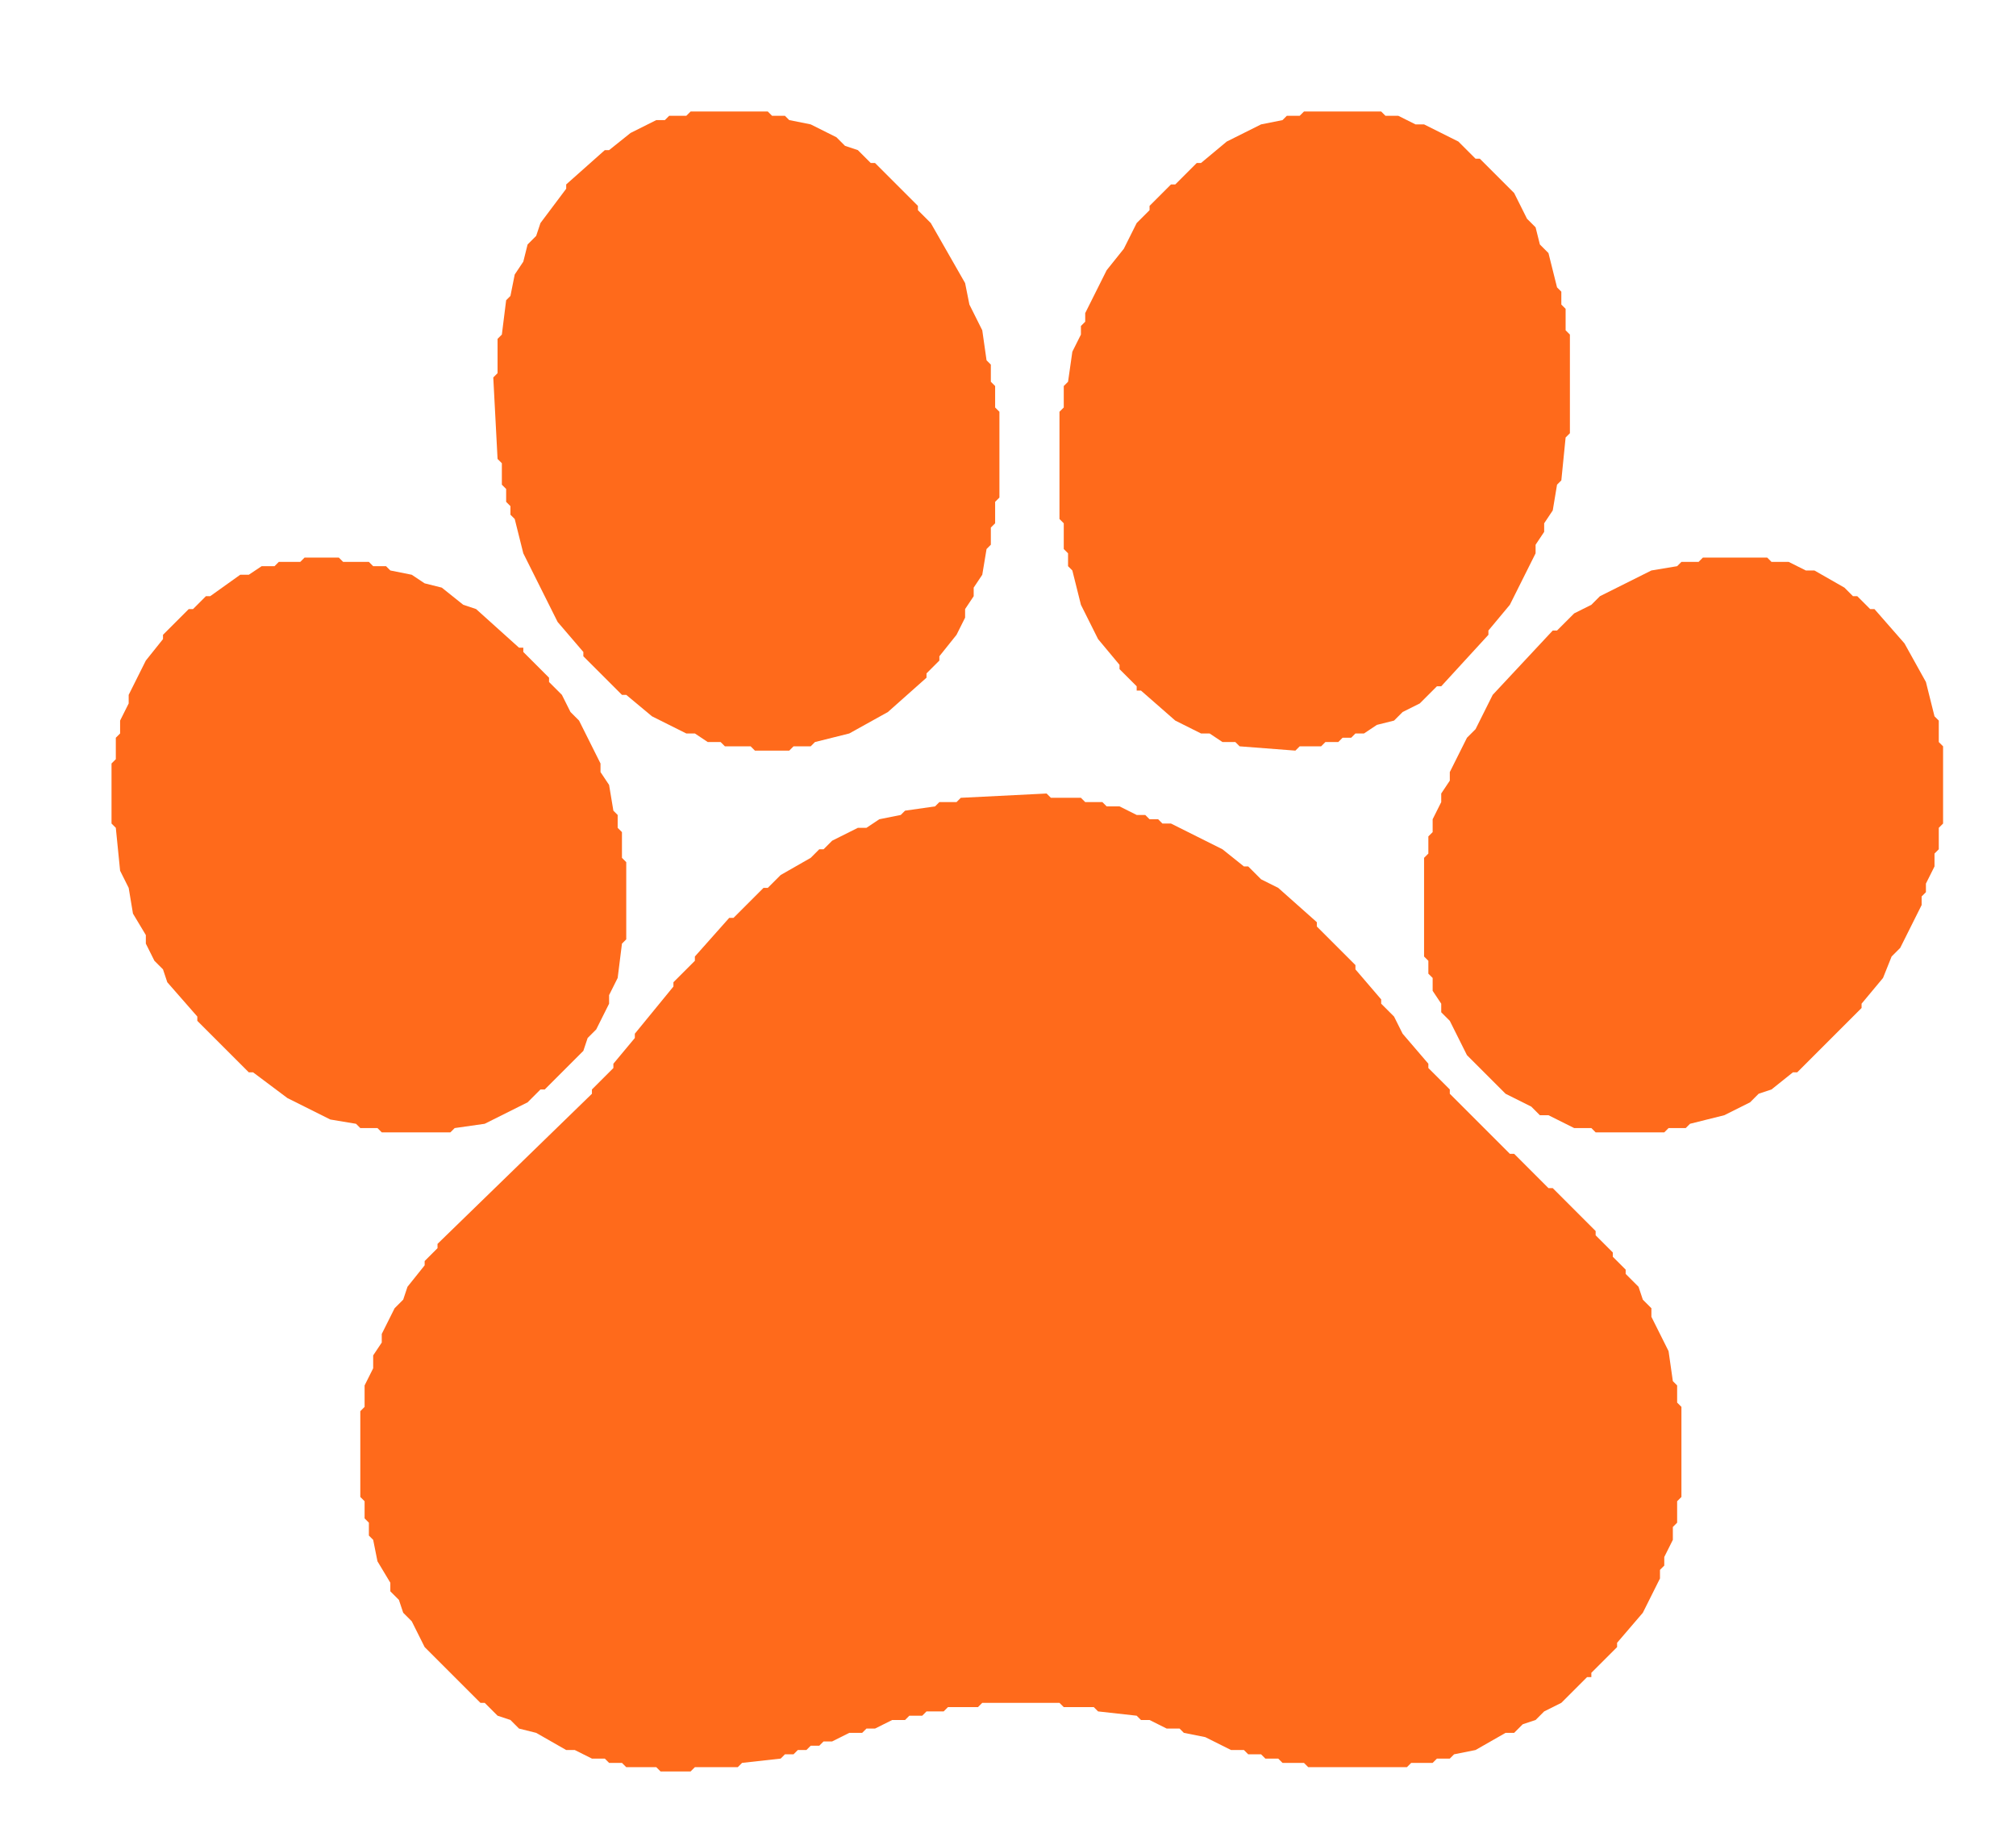
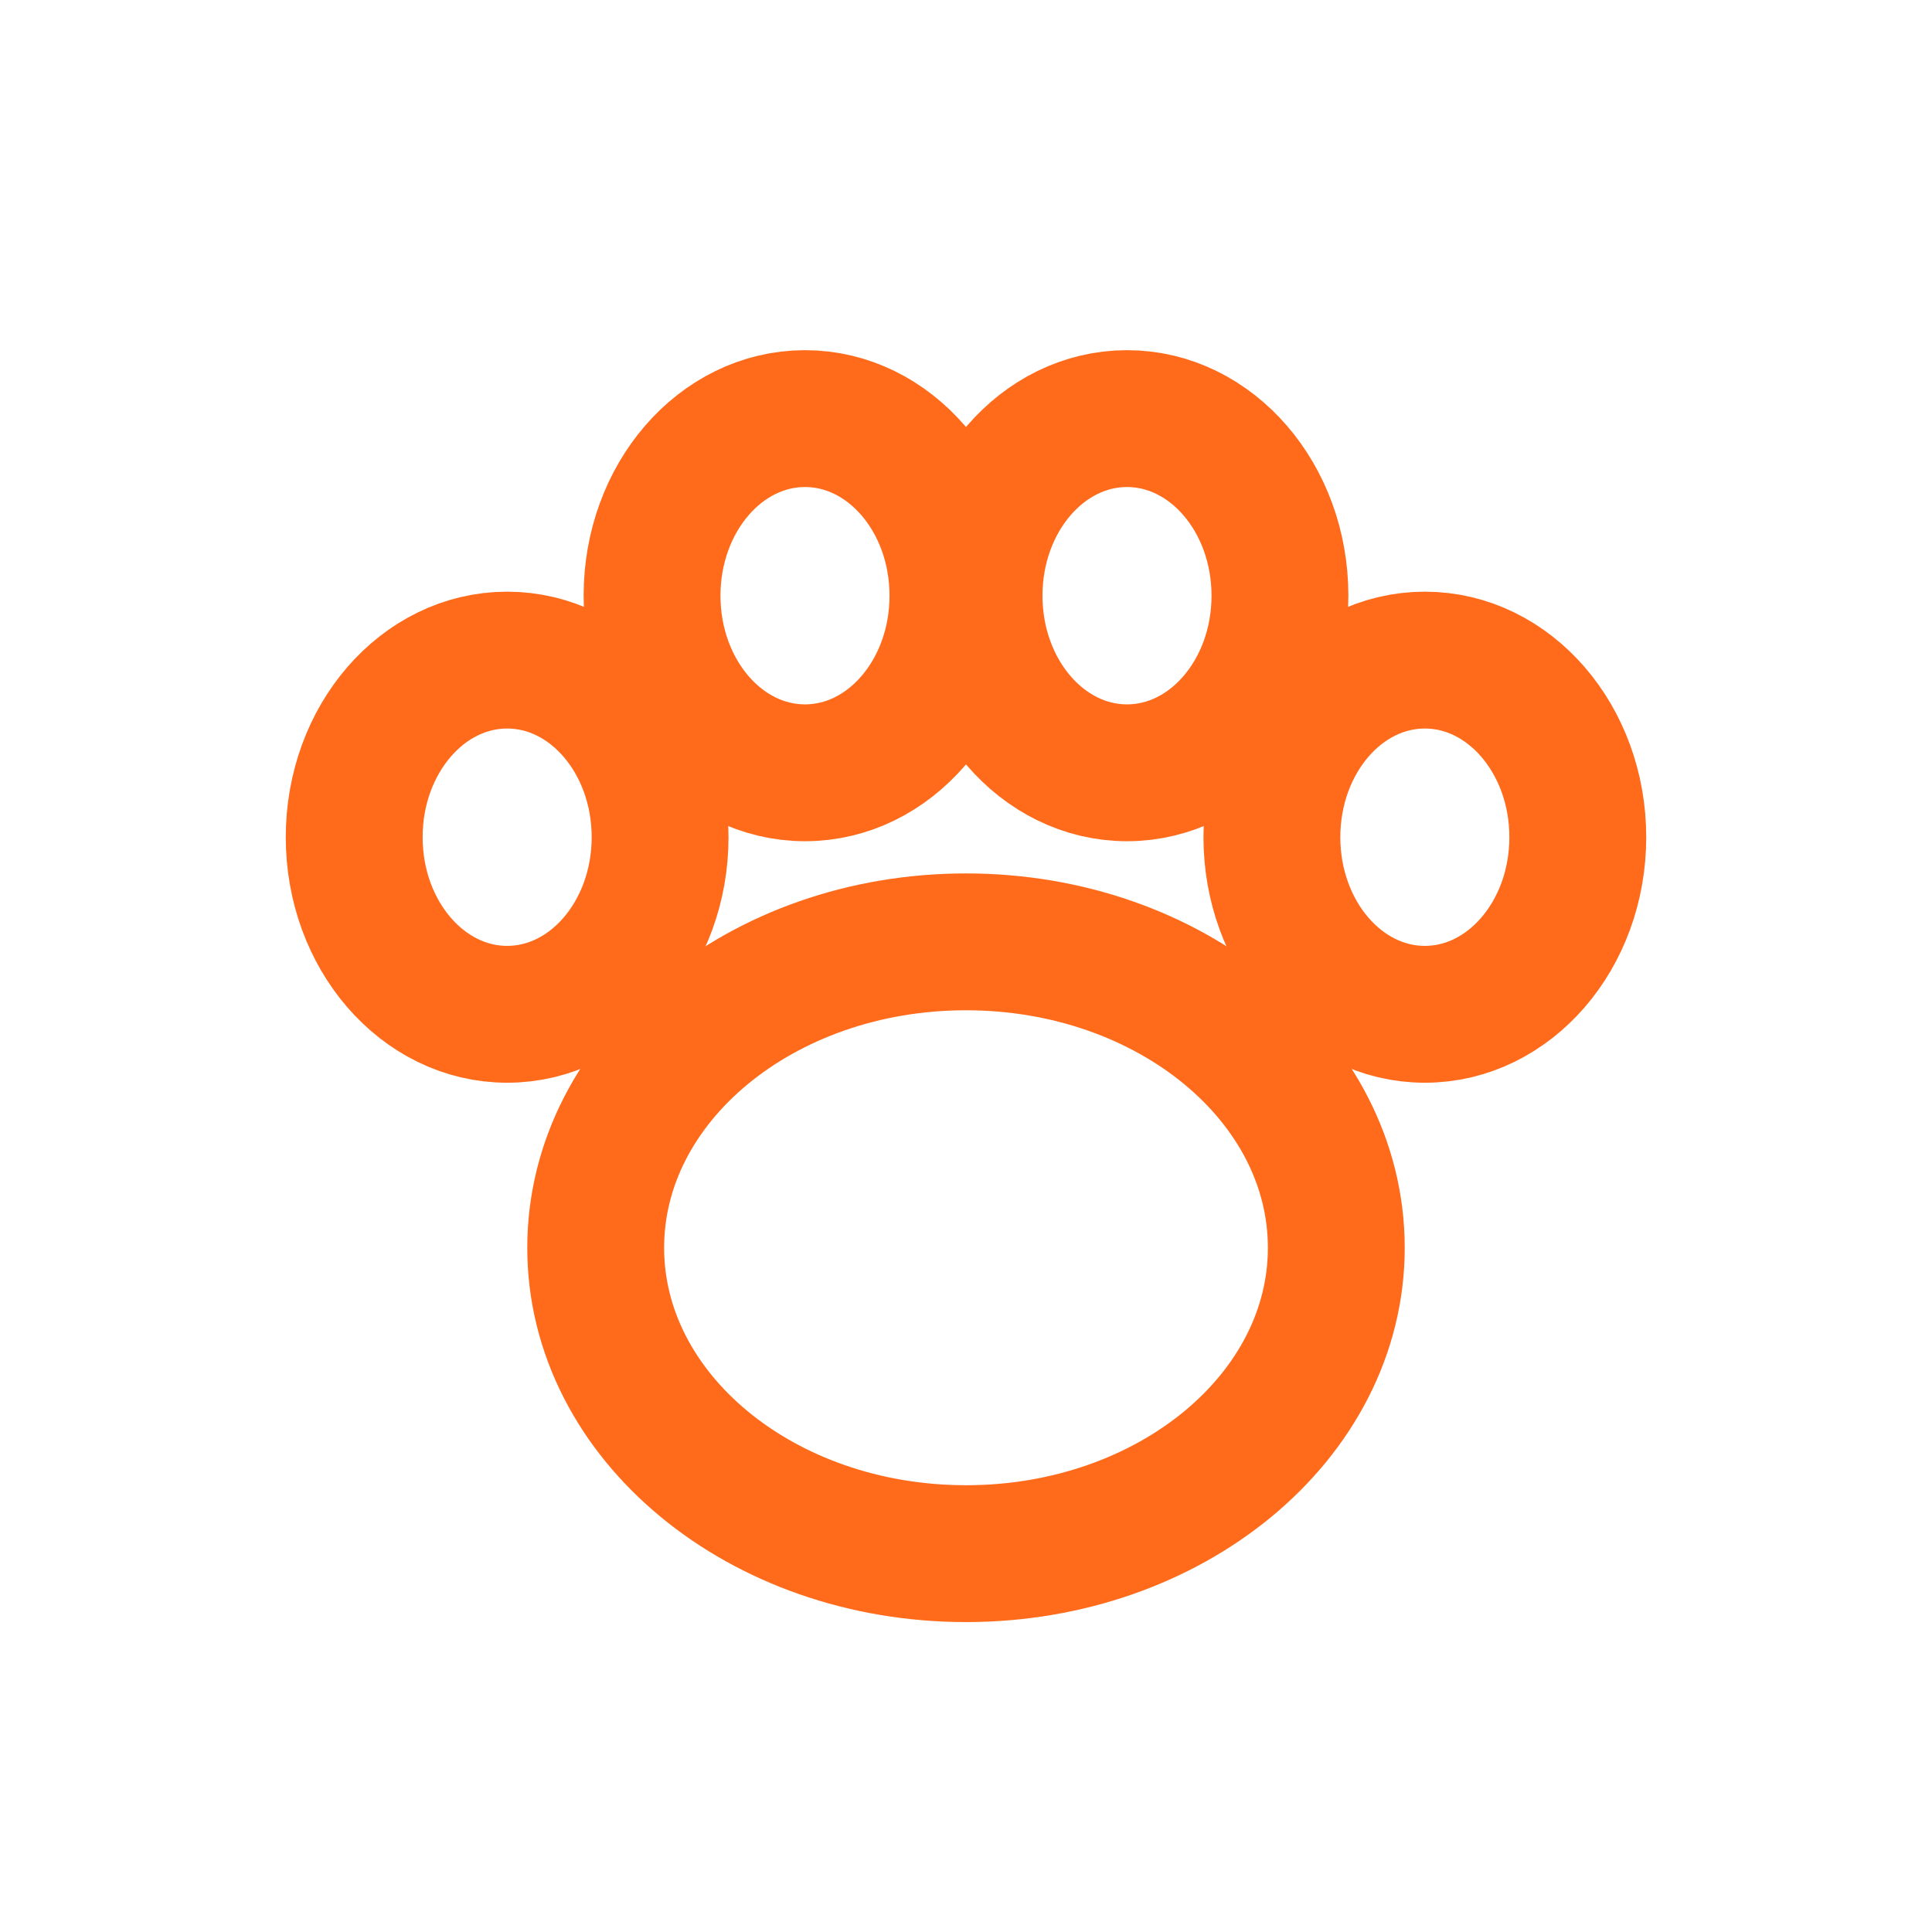
- <svg xmlns="http://www.w3.org/2000/svg" viewBox="0 0 470 430" fill="none">
-   <path d="M 87 316 L 87 319 L 85 323 L 85 328 L 84 329 L 84 349 L 85 350 L 85 354 L 86 355 L 86 358 L 87 359 L 88 364 L 91 369 L 91 371 L 93 373 L 94 376 L 96 378 L 99 384 L 112 397 L 113 397 L 116 400 L 119 401 L 121 403 L 125 404 L 132 408 L 134 408 L 138 410 L 141 410 L 142 411 L 145 411 L 146 412 L 153 412 L 154 413 L 161 413 L 162 412 L 172 412 L 173 411 L 182 410 L 183 409 L 185 409 L 186 408 L 188 408 L 189 407 L 191 407 L 192 406 L 194 406 L 198 404 L 201 404 L 202 403 L 204 403 L 208 401 L 211 401 L 212 400 L 215 400 L 216 399 L 220 399 L 221 398 L 228 398 L 229 397 L 247 397 L 248 398 L 255 398 L 256 399 L 265 400 L 266 401 L 268 401 L 272 403 L 275 403 L 276 404 L 281 405 L 287 408 L 290 408 L 291 409 L 294 409 L 295 410 L 298 410 L 299 411 L 304 411 L 305 412 L 328 412 L 329 411 L 334 411 L 335 410 L 338 410 L 339 409 L 344 408 L 351 404 L 353 404 L 355 402 L 358 401 L 360 399 L 364 397 L 370 391 L 371 391 L 371 390 L 377 384 L 377 383 L 383 376 L 387 368 L 387 366 L 388 365 L 388 363 L 390 359 L 390 356 L 391 355 L 391 350 L 392 349 L 392 328 L 391 327 L 391 323 L 390 322 L 389 315 L 385 307 L 385 305 L 383 303 L 382 300 L 379 297 L 379 296 L 376 293 L 376 292 L 372 288 L 372 287 L 362 277 L 361 277 L 353 269 L 352 269 L 338 255 L 338 254 L 333 249 L 333 248 L 327 241 L 325 237 L 322 234 L 322 233 L 316 226 L 316 225 L 307 216 L 307 215 L 298 207 L 294 205 L 291 202 L 290 202 L 285 198 L 273 192 L 271 192 L 270 191 L 268 191 L 267 190 L 265 190 L 261 188 L 258 188 L 257 187 L 253 187 L 252 186 L 245 186 L 244 185 L 224 186 L 223 187 L 219 187 L 218 188 L 211 189 L 210 190 L 205 191 L 202 193 L 200 193 L 194 196 L 192 198 L 191 198 L 189 200 L 182 204 L 179 207 L 178 207 L 171 214 L 170 214 L 162 223 L 162 224 L 157 229 L 157 230 L 148 241 L 148 242 L 143 248 L 143 249 L 138 254 L 138 255 L 102 290 L 102 291 L 99 294 L 99 295 L 95 300 L 94 303 L 92 305 L 89 311 L 89 313 Z M 423 133 L 421 133 L 417 131 L 413 131 L 412 130 L 397 130 L 396 131 L 392 131 L 391 132 L 385 133 L 373 139 L 371 141 L 367 143 L 363 147 L 362 147 L 348 162 L 344 170 L 342 172 L 338 180 L 338 182 L 336 185 L 336 187 L 334 191 L 334 194 L 333 195 L 333 199 L 332 200 L 332 223 L 333 224 L 333 227 L 334 228 L 334 231 L 336 234 L 336 236 L 338 238 L 342 246 L 351 255 L 357 258 L 359 260 L 361 260 L 367 263 L 371 263 L 372 264 L 388 264 L 389 263 L 393 263 L 394 262 L 402 260 L 408 257 L 410 255 L 413 254 L 418 250 L 419 250 L 434 235 L 434 234 L 439 228 L 441 223 L 443 221 L 448 211 L 448 209 L 449 208 L 449 206 L 451 202 L 451 199 L 452 198 L 452 193 L 453 192 L 453 174 L 452 173 L 452 168 L 451 167 L 449 159 L 444 150 L 437 142 L 436 142 L 433 139 L 432 139 L 430 137 Z M 56 134 L 49 139 L 48 139 L 45 142 L 44 142 L 38 148 L 38 149 L 34 154 L 30 162 L 30 164 L 28 168 L 28 171 L 27 172 L 27 177 L 26 178 L 26 192 L 27 193 L 28 203 L 30 207 L 31 213 L 34 218 L 34 220 L 36 224 L 38 226 L 39 229 L 46 237 L 46 238 L 58 250 L 59 250 L 67 256 L 77 261 L 83 262 L 84 263 L 88 263 L 89 264 L 105 264 L 106 263 L 113 262 L 123 257 L 126 254 L 127 254 L 136 245 L 137 242 L 139 240 L 142 234 L 142 232 L 144 228 L 145 220 L 146 219 L 146 201 L 145 200 L 145 194 L 144 193 L 144 190 L 143 189 L 142 183 L 140 180 L 140 178 L 135 168 L 133 166 L 131 162 L 128 159 L 128 158 L 122 152 L 122 151 L 121 151 L 111 142 L 108 141 L 103 137 L 99 136 L 96 134 L 91 133 L 90 132 L 87 132 L 86 131 L 80 131 L 79 130 L 71 130 L 70 131 L 65 131 L 64 132 L 61 132 L 58 134 Z M 322 26 L 304 26 L 303 27 L 300 27 L 299 28 L 294 29 L 286 33 L 280 38 L 279 38 L 274 43 L 273 43 L 268 48 L 268 49 L 265 52 L 262 58 L 258 63 L 253 73 L 253 75 L 252 76 L 252 78 L 250 82 L 249 89 L 248 90 L 248 95 L 247 96 L 247 121 L 248 122 L 248 128 L 249 129 L 249 132 L 250 133 L 252 141 L 256 149 L 261 155 L 261 156 L 265 160 L 265 161 L 266 161 L 274 168 L 280 171 L 282 171 L 285 173 L 288 173 L 289 174 L 302 175 L 303 174 L 308 174 L 309 173 L 312 173 L 313 172 L 315 172 L 316 171 L 318 171 L 321 169 L 325 168 L 327 166 L 331 164 L 335 160 L 336 160 L 347 148 L 347 147 L 352 141 L 358 129 L 358 127 L 360 124 L 360 122 L 362 119 L 363 113 L 364 112 L 365 102 L 366 101 L 366 78 L 365 77 L 365 72 L 364 71 L 364 68 L 363 67 L 361 59 L 359 57 L 358 53 L 356 51 L 353 45 L 345 37 L 344 37 L 340 33 L 332 29 L 330 29 L 326 27 L 323 27 Z M 161 26 L 160 27 L 156 27 L 155 28 L 153 28 L 147 31 L 142 35 L 141 35 L 132 43 L 132 44 L 126 52 L 125 55 L 123 57 L 122 61 L 120 64 L 119 69 L 118 70 L 117 78 L 116 79 L 116 87 L 115 88 L 116 107 L 117 108 L 117 113 L 118 114 L 118 117 L 119 118 L 119 120 L 120 121 L 122 129 L 130 145 L 136 152 L 136 153 L 145 162 L 146 162 L 152 167 L 160 171 L 162 171 L 165 173 L 168 173 L 169 174 L 175 174 L 176 175 L 184 175 L 185 174 L 189 174 L 190 173 L 198 171 L 207 166 L 216 158 L 216 157 L 219 154 L 219 153 L 223 148 L 225 144 L 225 142 L 227 139 L 227 137 L 229 134 L 230 128 L 231 127 L 231 123 L 232 122 L 232 117 L 233 116 L 233 96 L 232 95 L 232 90 L 231 89 L 231 85 L 230 84 L 229 77 L 226 71 L 225 66 L 217 52 L 214 49 L 214 48 L 204 38 L 203 38 L 200 35 L 197 34 L 195 32 L 189 29 L 184 28 L 183 27 L 180 27 L 179 26 Z" fill="#FF6A1B" fill-rule="evenodd" />
+ <svg xmlns="http://www.w3.org/2000/svg" viewBox="0 0 24 24" fill="none" stroke="#FF6A1B" stroke-width="1.7" stroke-linecap="round" stroke-linejoin="round">
+   <ellipse cx="12" cy="15.5" rx="4.6" ry="3.8" />
+   <ellipse cx="6.3" cy="10.4" rx="1.9" ry="2.2" />
+   <ellipse cx="10" cy="7.4" rx="1.9" ry="2.2" />
+   <ellipse cx="14" cy="7.4" rx="1.9" ry="2.2" />
+   <ellipse cx="17.7" cy="10.4" rx="1.9" ry="2.2" />
</svg>
